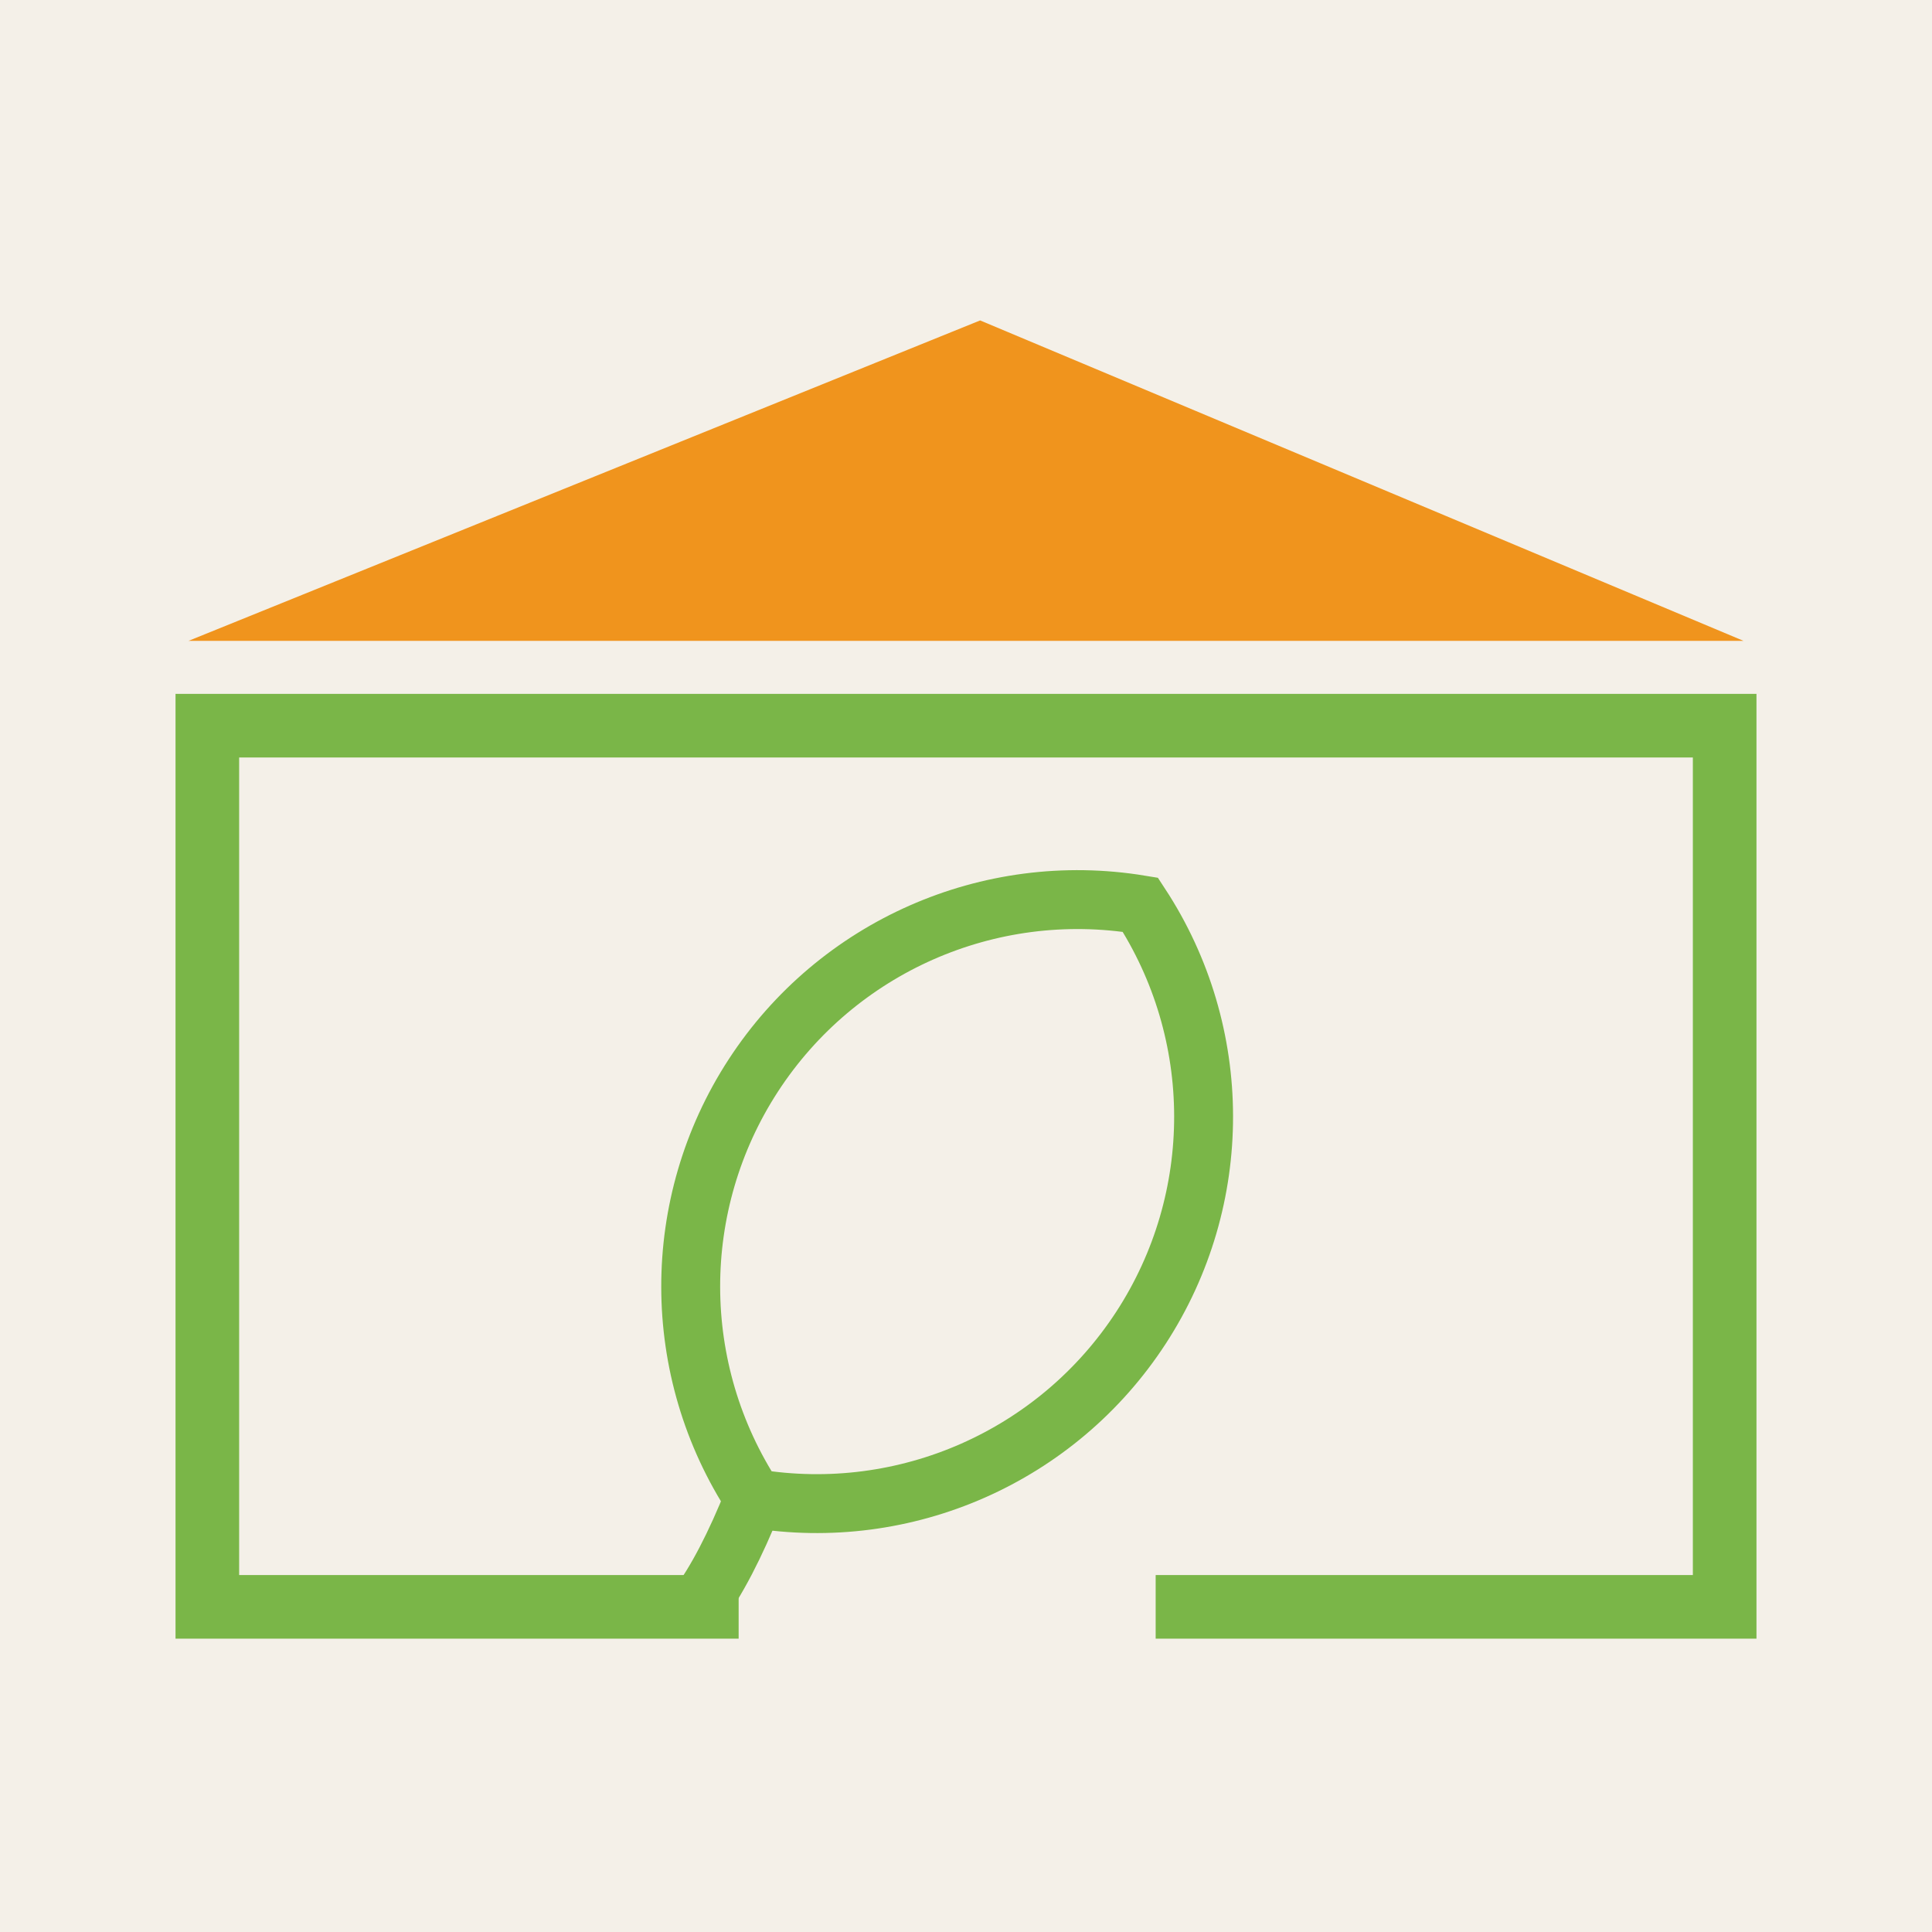
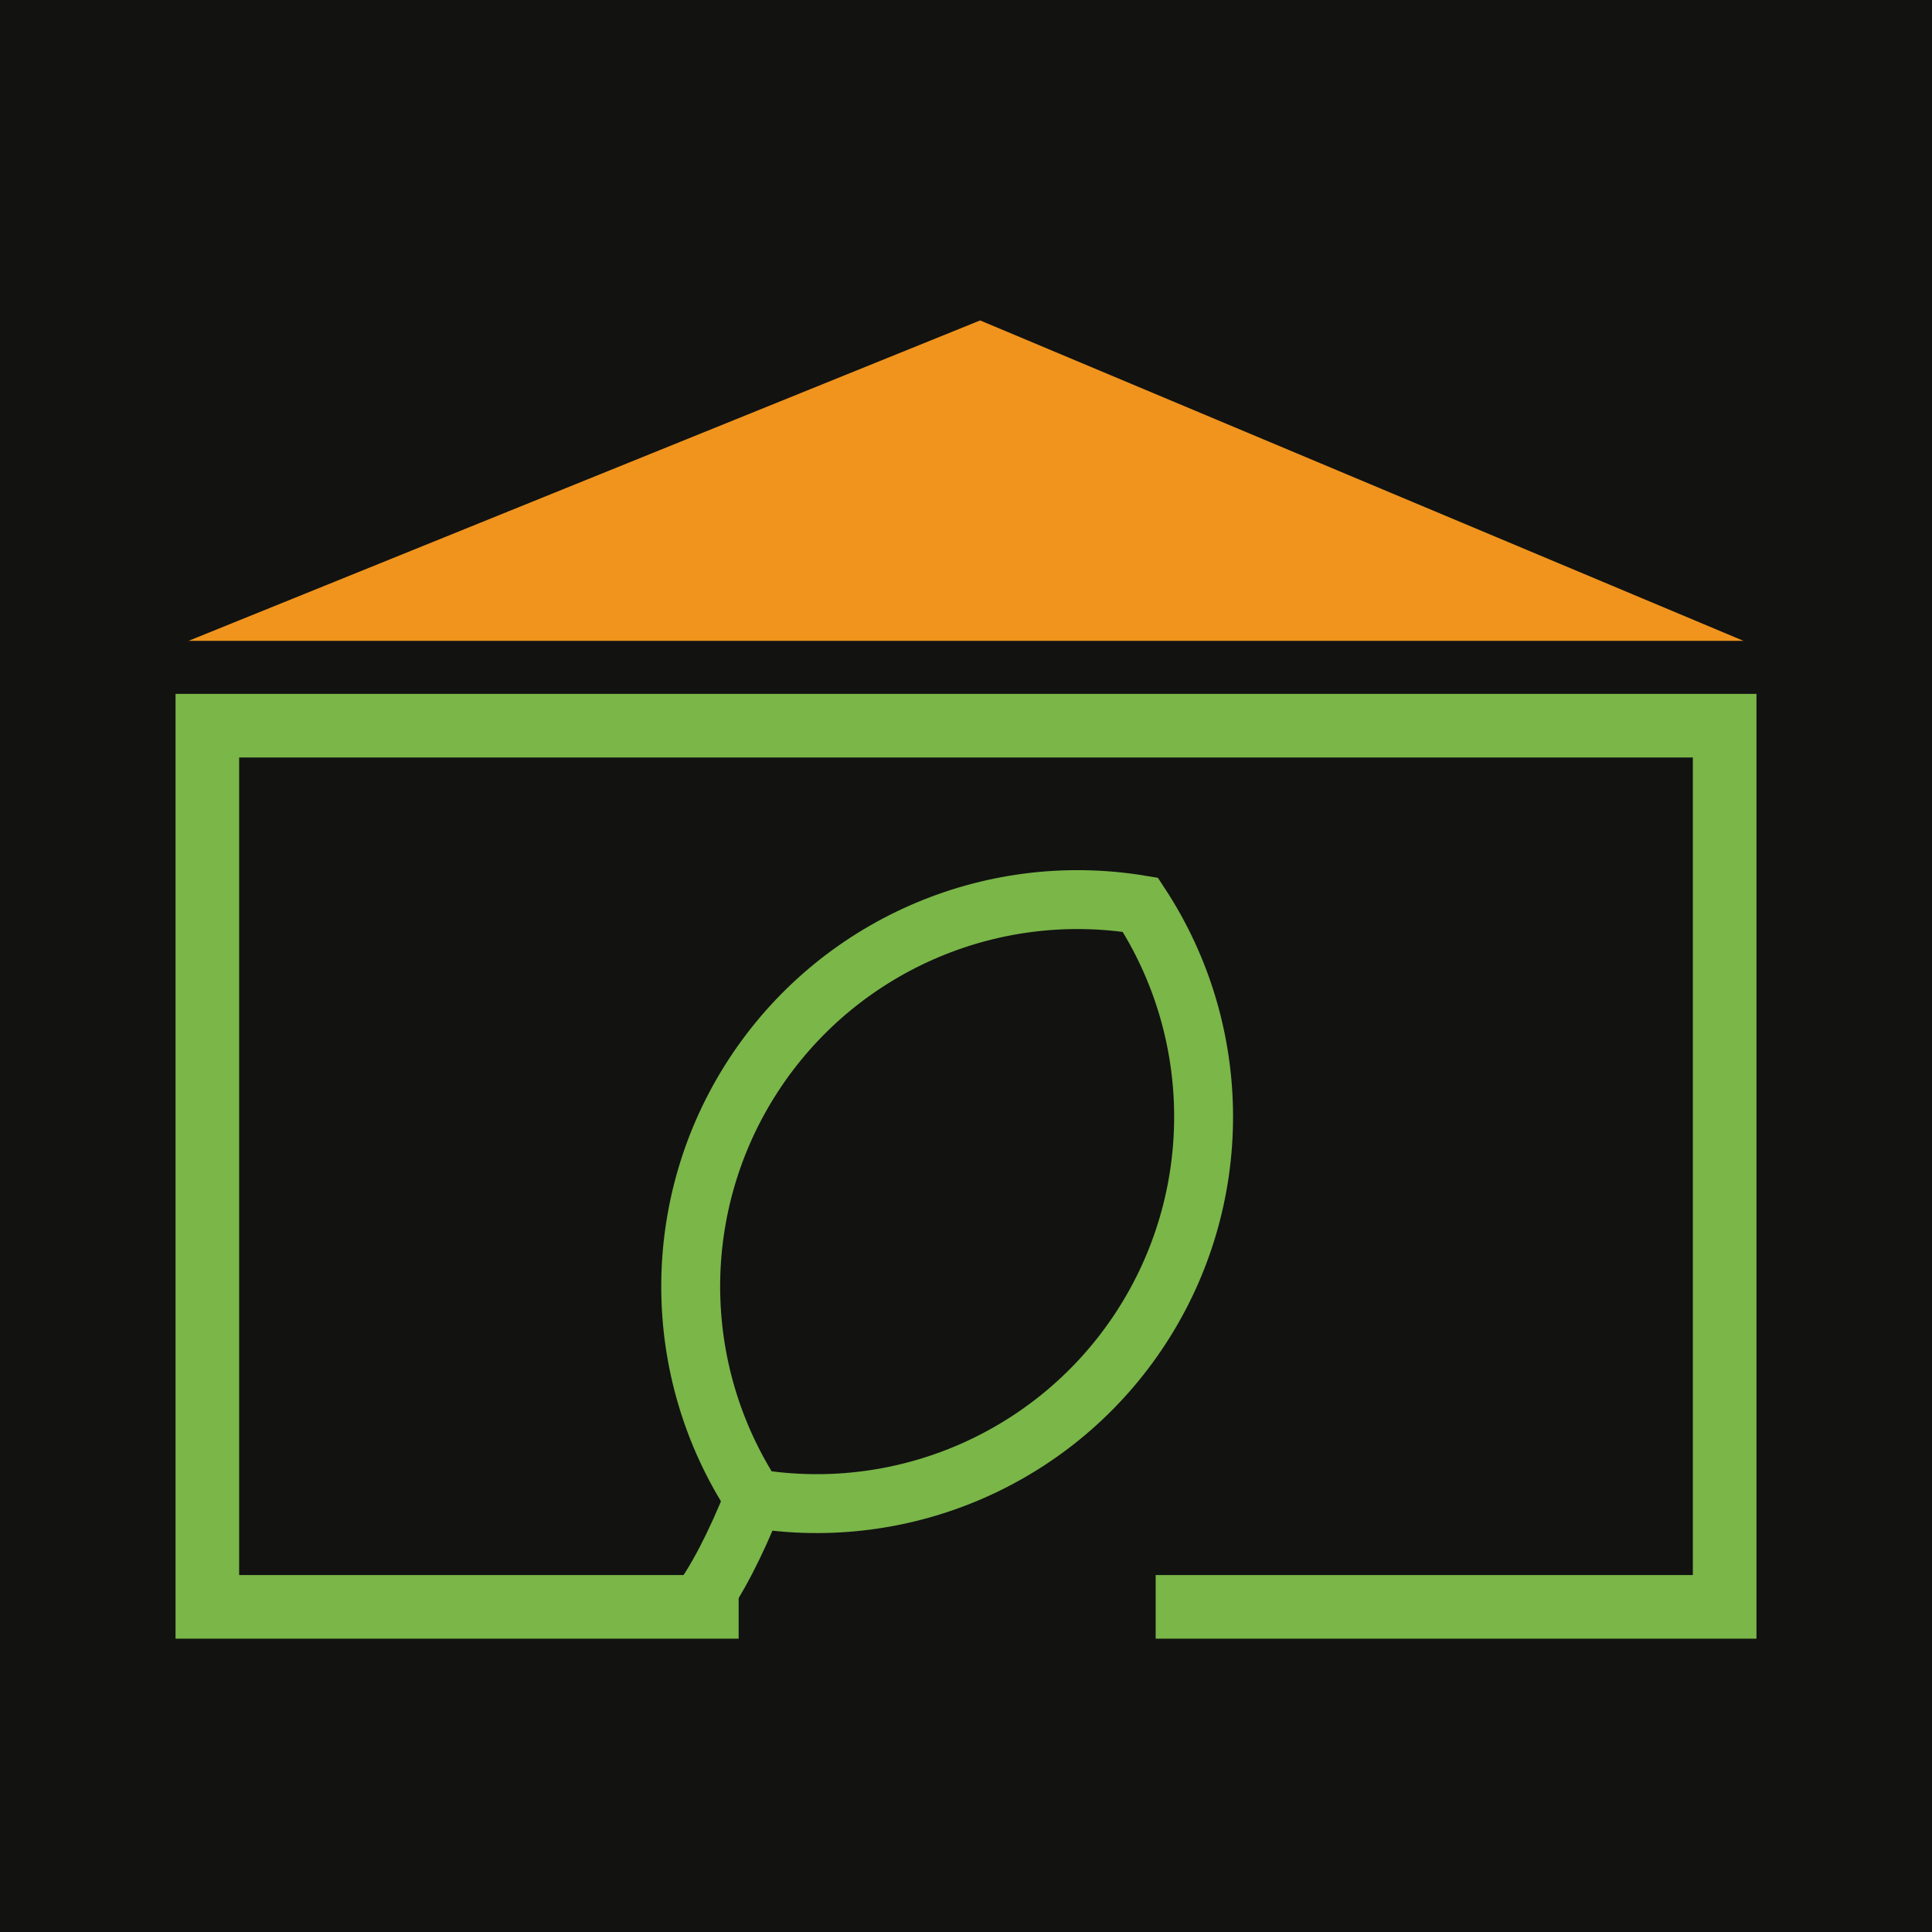
<svg xmlns="http://www.w3.org/2000/svg" viewBox="0.6 8.2 41 41">
-   <rect x="-10" y="-10" width="300" height="100" fill="#F4F0E8" />
+   <rect x="-10" y="-10" width="300" height="100" fill="#121211" />
  <path d="M4.6 21.8L21.4 15L37.6 21.8Z" fill="#F0941D" />
  <g fill="none" stroke="#7AB648">
    <path d="M15.6 42.3H5V23.6H37.2V42.3H25.8" stroke-width="1.35" stroke-linecap="square" />
    <path d="M16.6 40A8.21 8.21 0 0 1 24.8 27.4A8.21 8.21 0 0 1 16.6 40Z" stroke-width="1.25" />
    <path d="M16.6 40Q16 41.5 15.4 42.3" stroke-width="1.25" stroke-linecap="round" />
  </g>
</svg>
